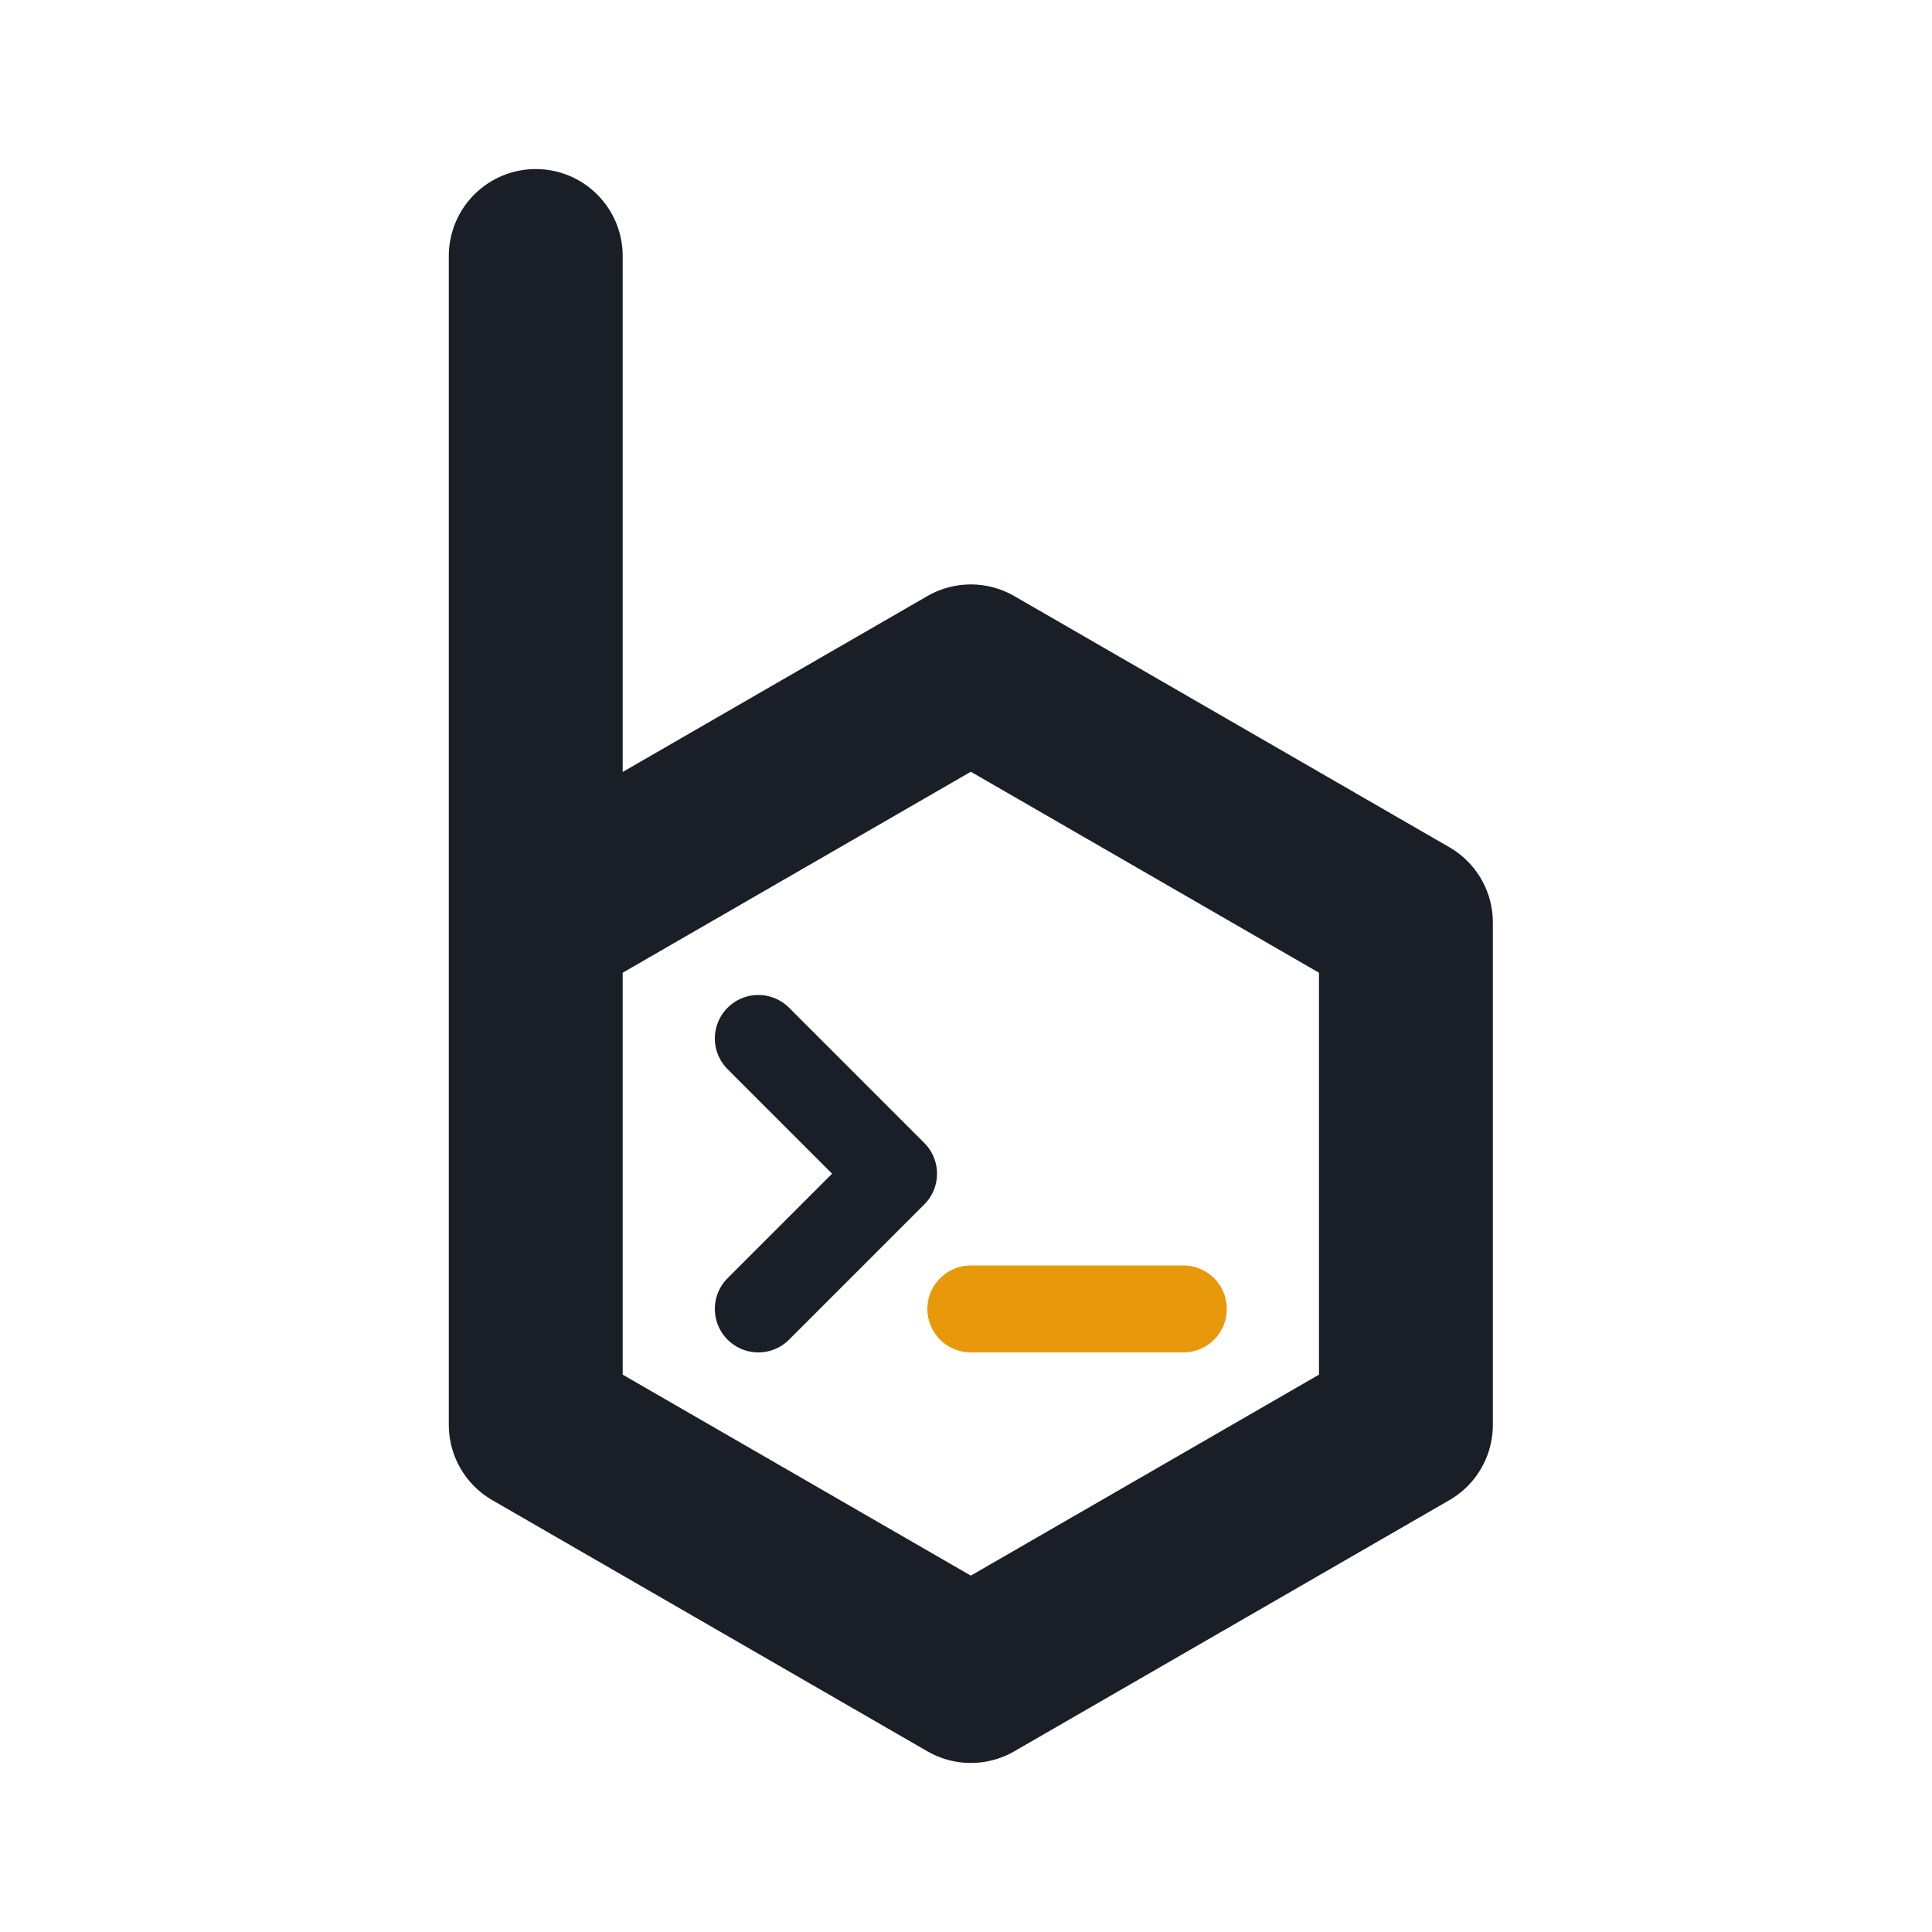
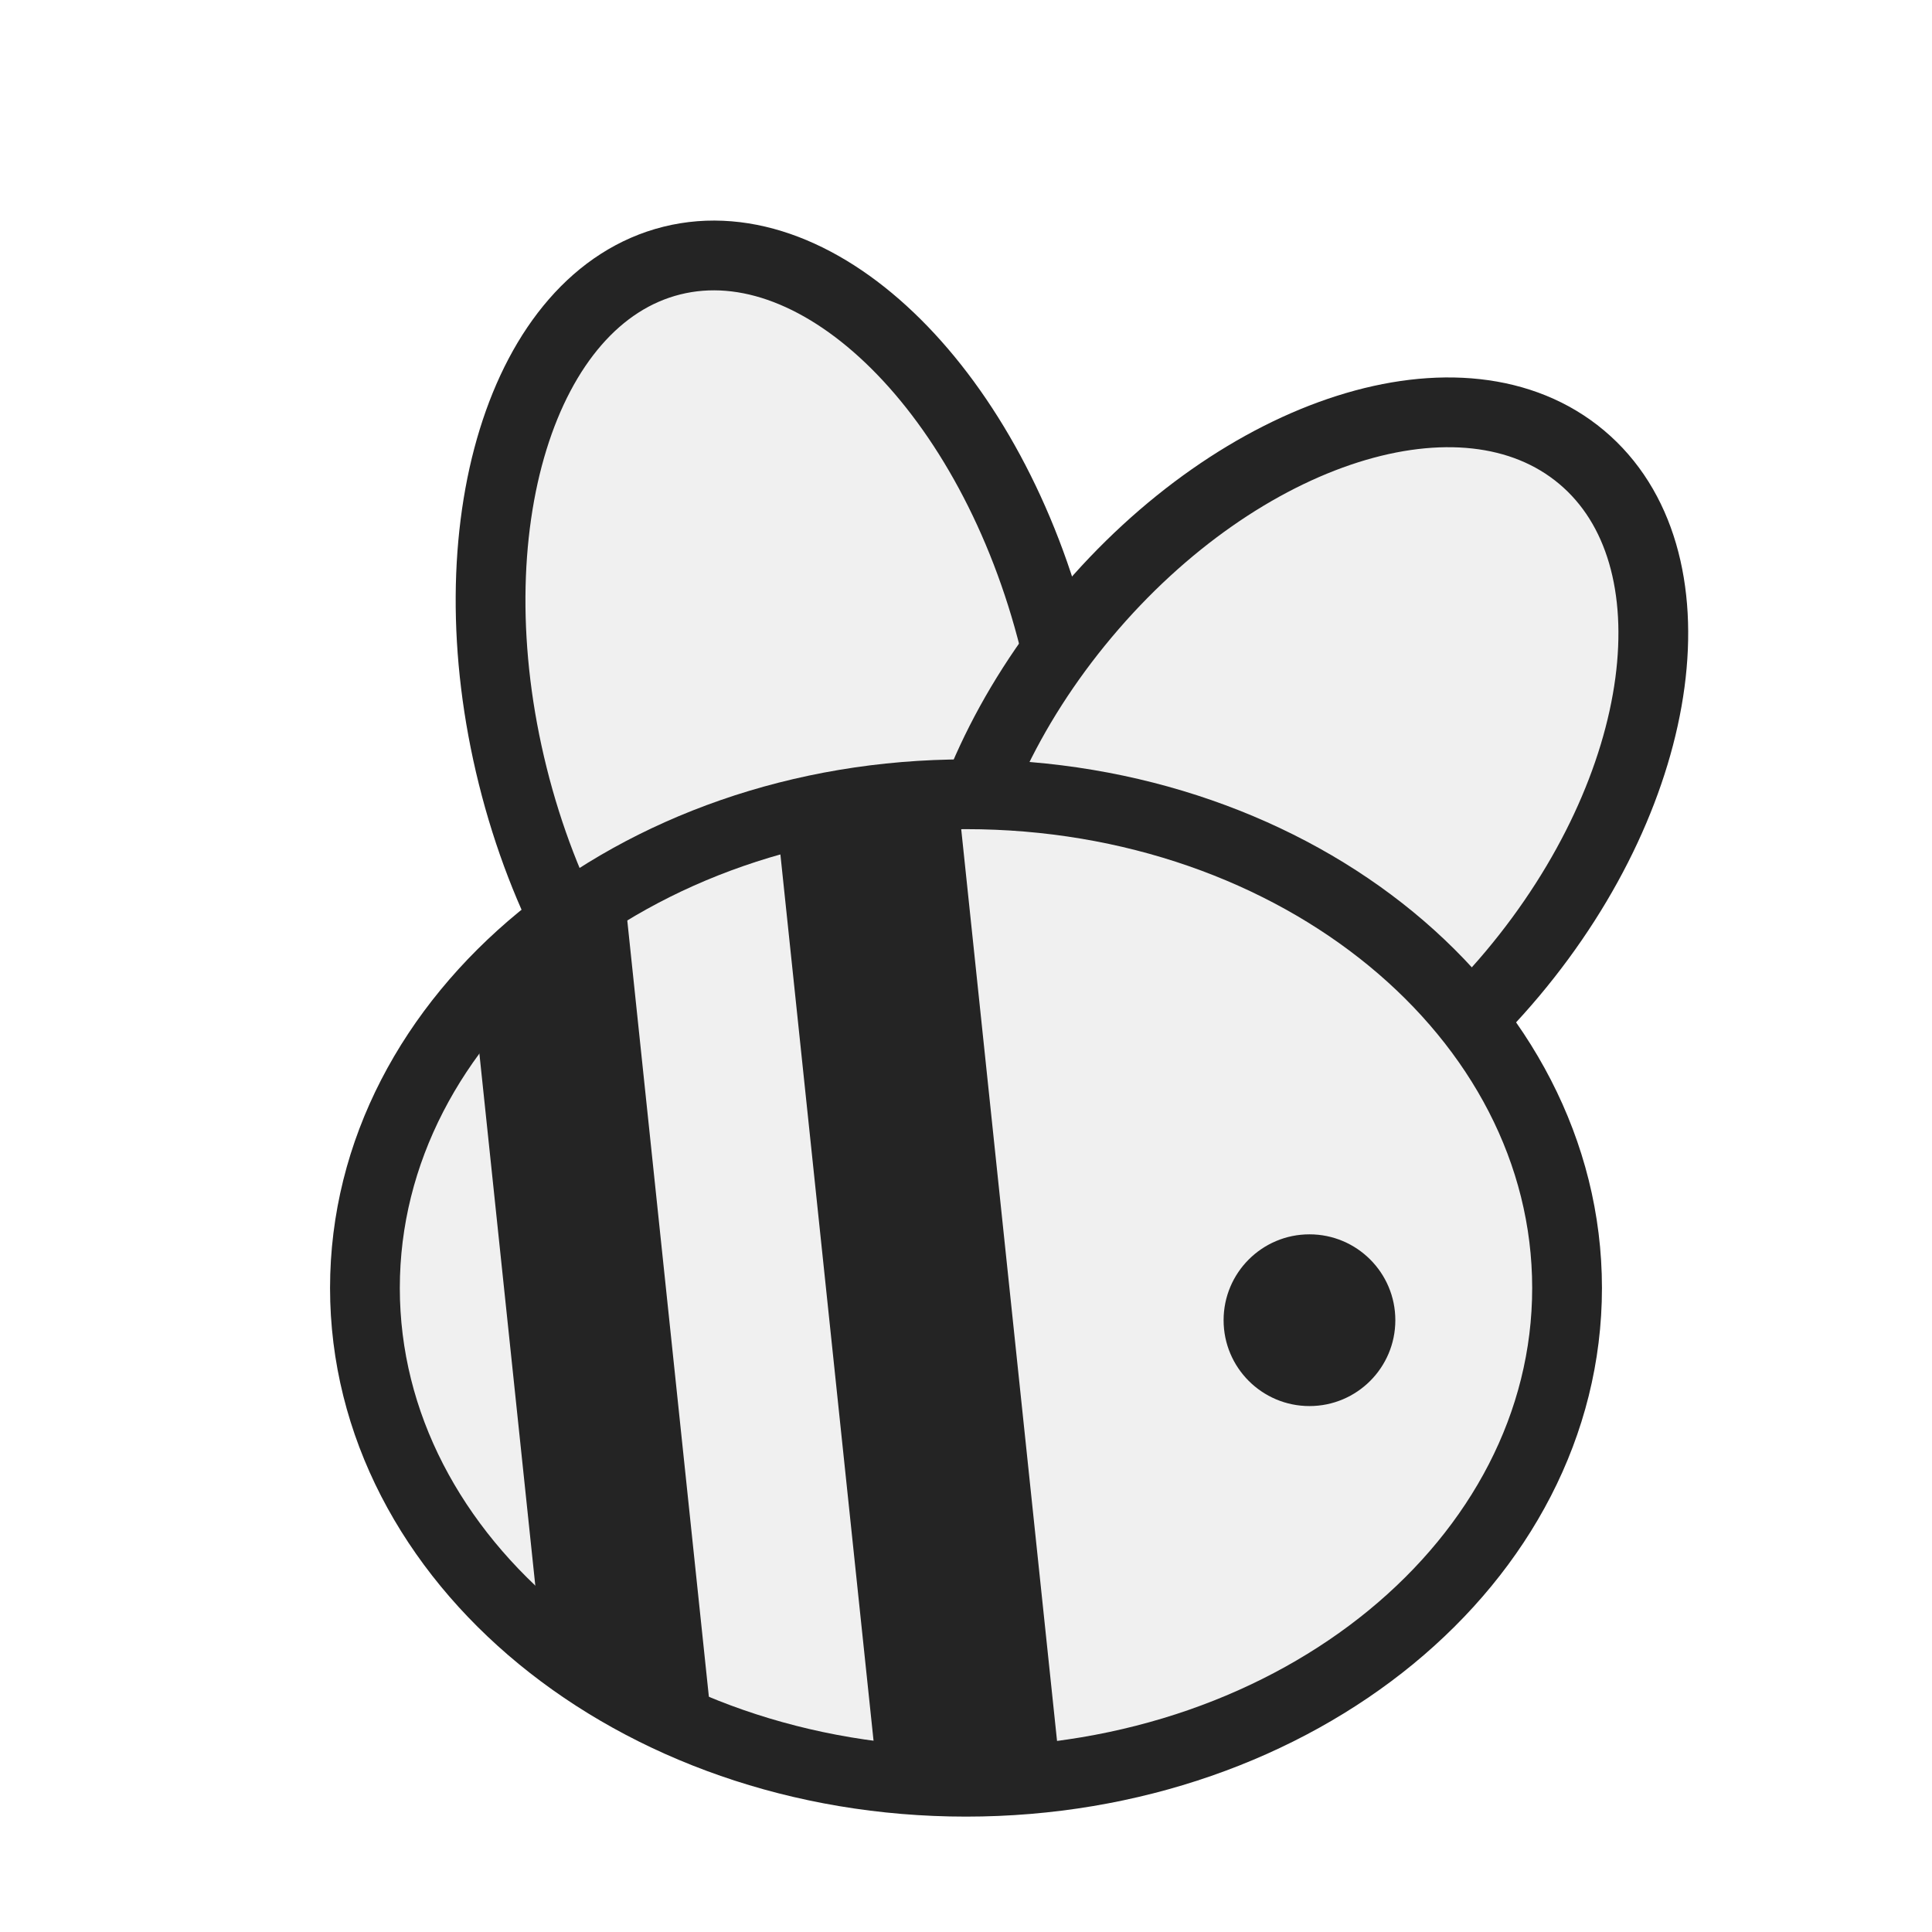
- <svg xmlns="http://www.w3.org/2000/svg" viewBox="3.75 1.25 100 100" width="512" height="512" role="img" aria-labelledby="title">
-   <path d="M31.48 14.5 V75 L54 88 L76.52 75 V49 L54 36 L31.48 49" fill="none" stroke="#1A1E26" stroke-width="9" stroke-linecap="round" stroke-linejoin="round" />
-   <path d="M43 55 l7 7 l-7 7" fill="none" stroke="#1A1E26" stroke-width="4.5" stroke-linecap="round" stroke-linejoin="round" />
-   <path d="M54 69 H65" stroke="#E8990B" stroke-width="4.5" stroke-linecap="round" />
+ <svg xmlns="http://www.w3.org/2000/svg" viewBox="-9 -11 18 18" width="512" height="512" role="img" aria-labelledby="title">
+   <defs>
+     <clipPath id="body">
+       <ellipse cx="0" cy="1" rx="5.6" ry="4.6" />
+     </clipPath>
+   </defs>
+   <g fill="#F0F0F0" stroke="#242424" stroke-width="0.65">
+     <ellipse cx="-1.7" cy="-4.4" rx="2.6" ry="4.3" transform="rotate(-14 -1.7 -4.4)" />
+     <ellipse cx="3.1" cy="-3.6" rx="2.6" ry="4.1" transform="rotate(40 3.1 -3.6)" />
+   </g>
+   <ellipse cx="0" cy="1" rx="5.6" ry="4.6" fill="#F0F0F0" stroke="#242424" stroke-width="0.65" />
+   <g fill="#242424" clip-path="url(#body)">
+     <rect x="-4.3" y="-5" width="1.5" height="12" transform="rotate(-6 -3.55 1)" />
+     <rect x="-1.3" y="-5" width="1.7" height="12" transform="rotate(-6 -0.45 1)" />
+     <circle cx="3.2" cy="1.3" r="0.8" />
+   </g>
</svg>
